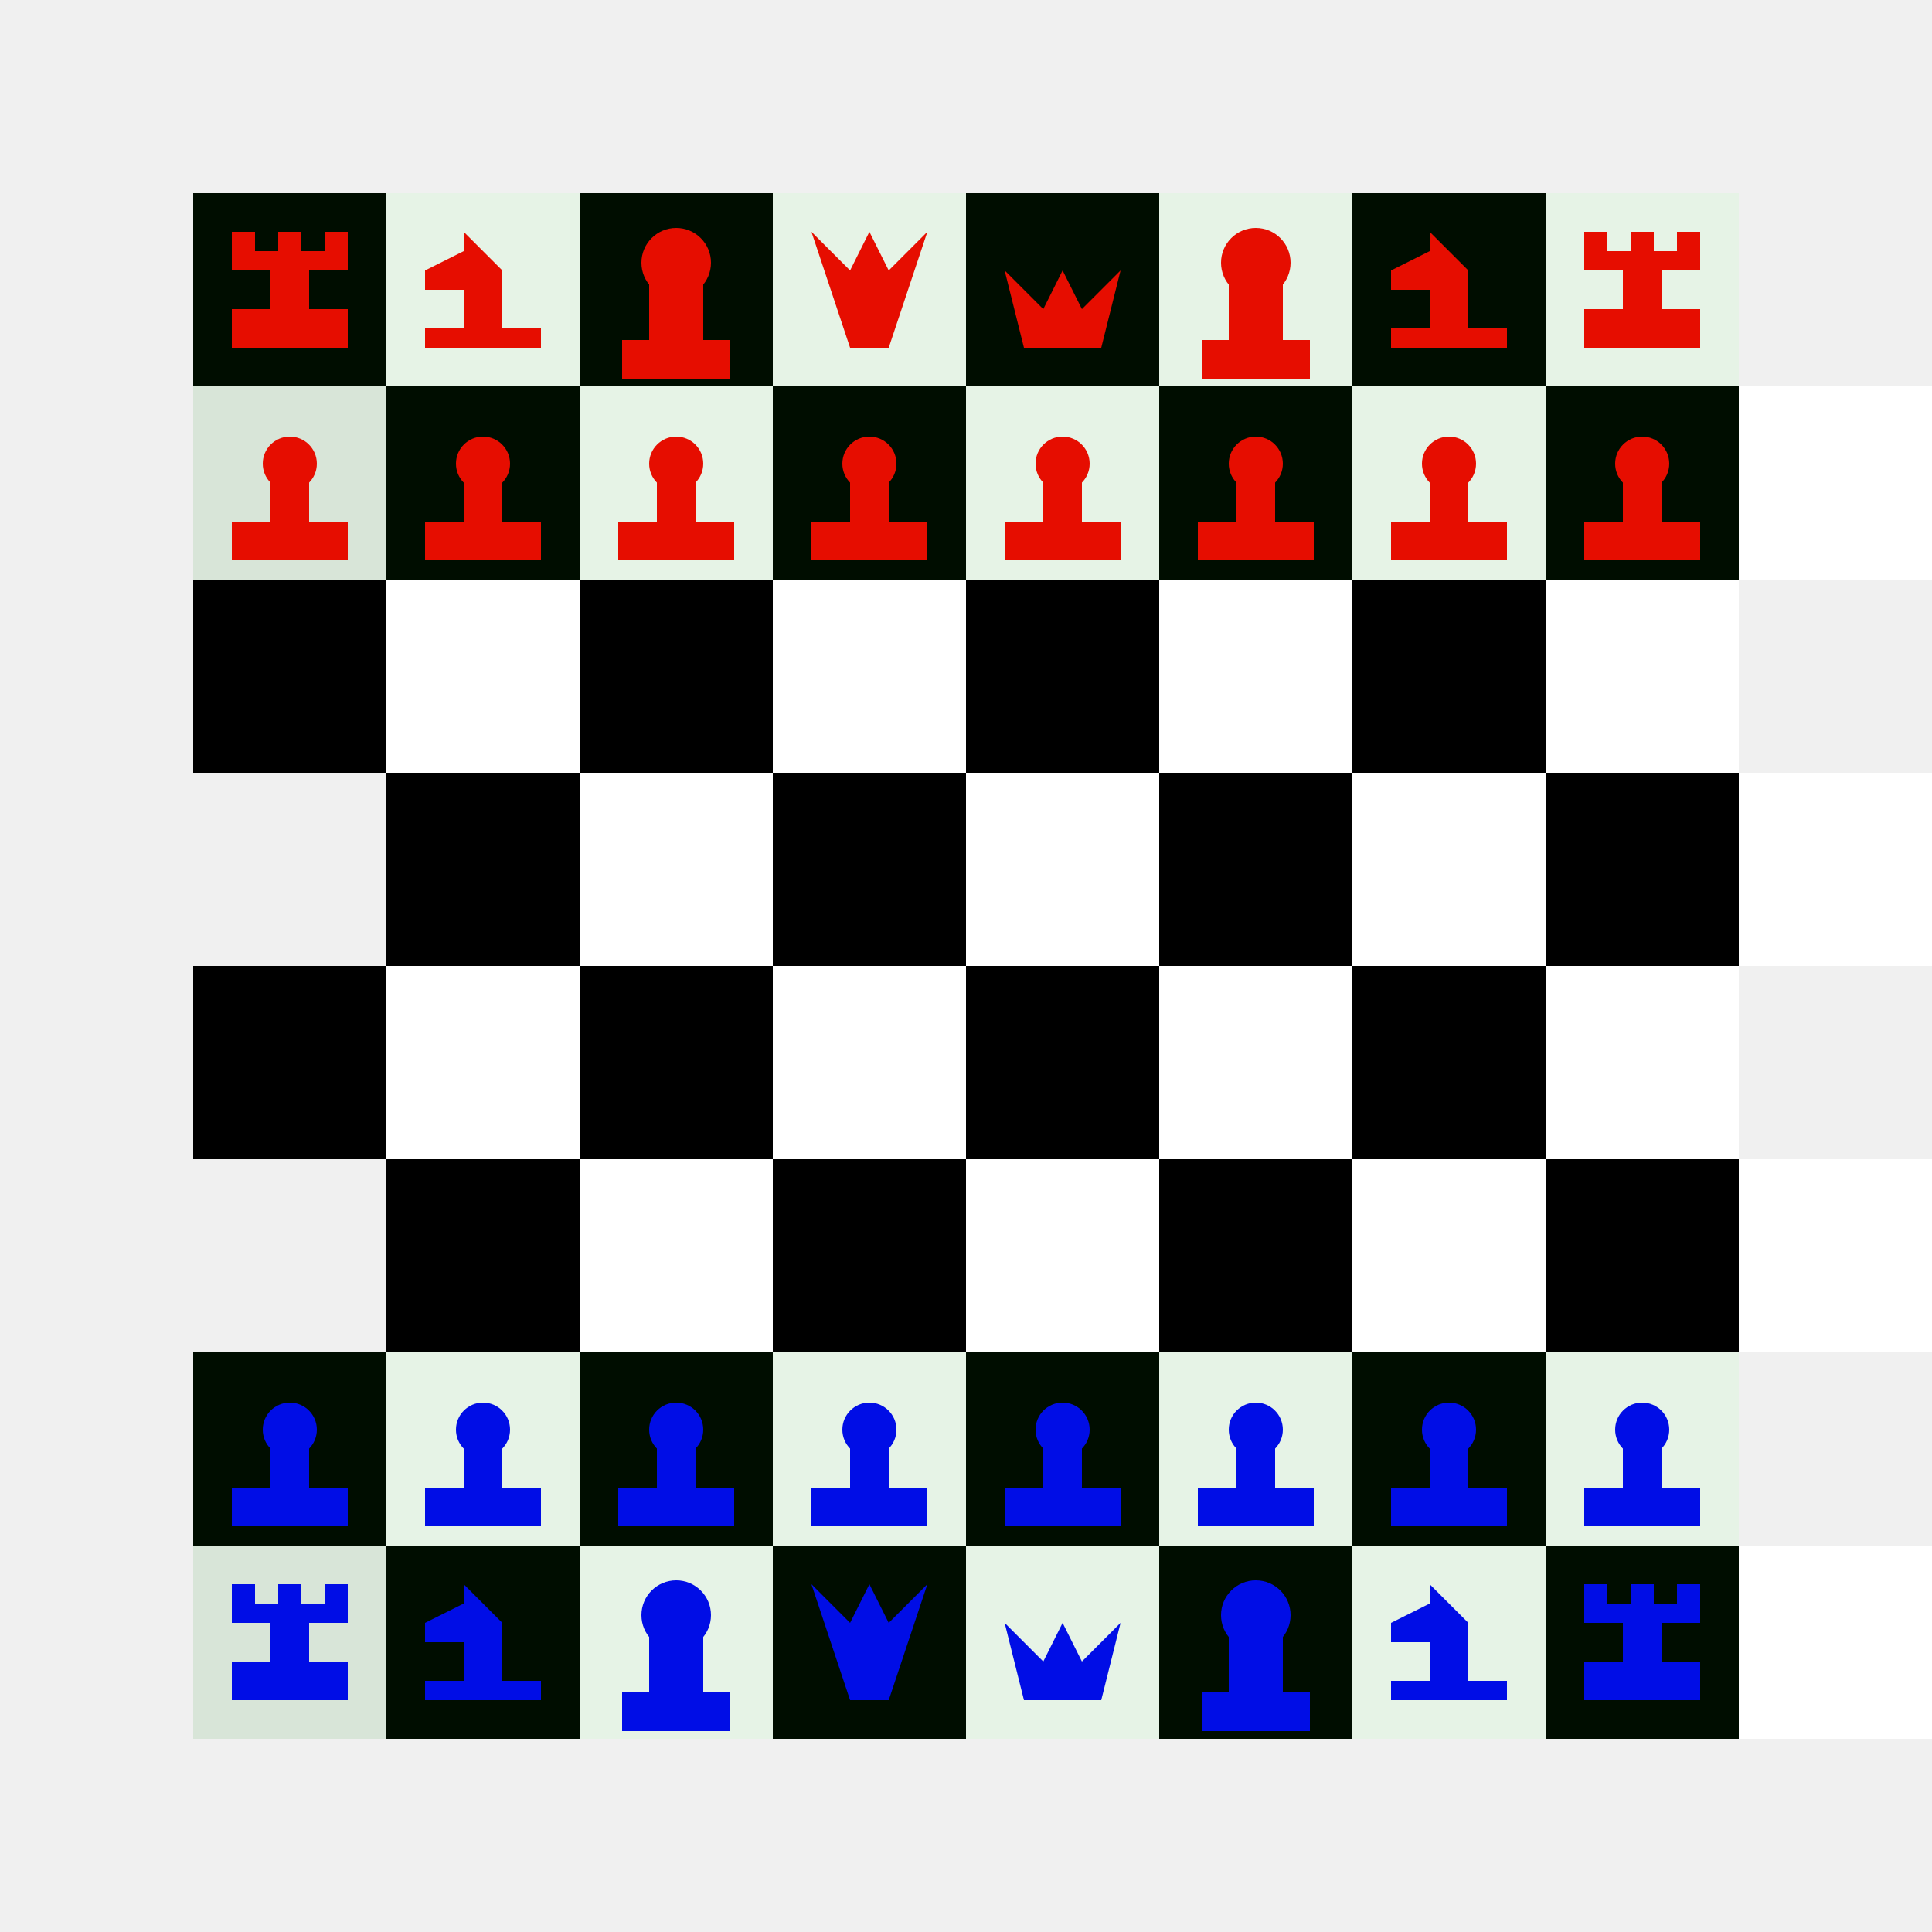
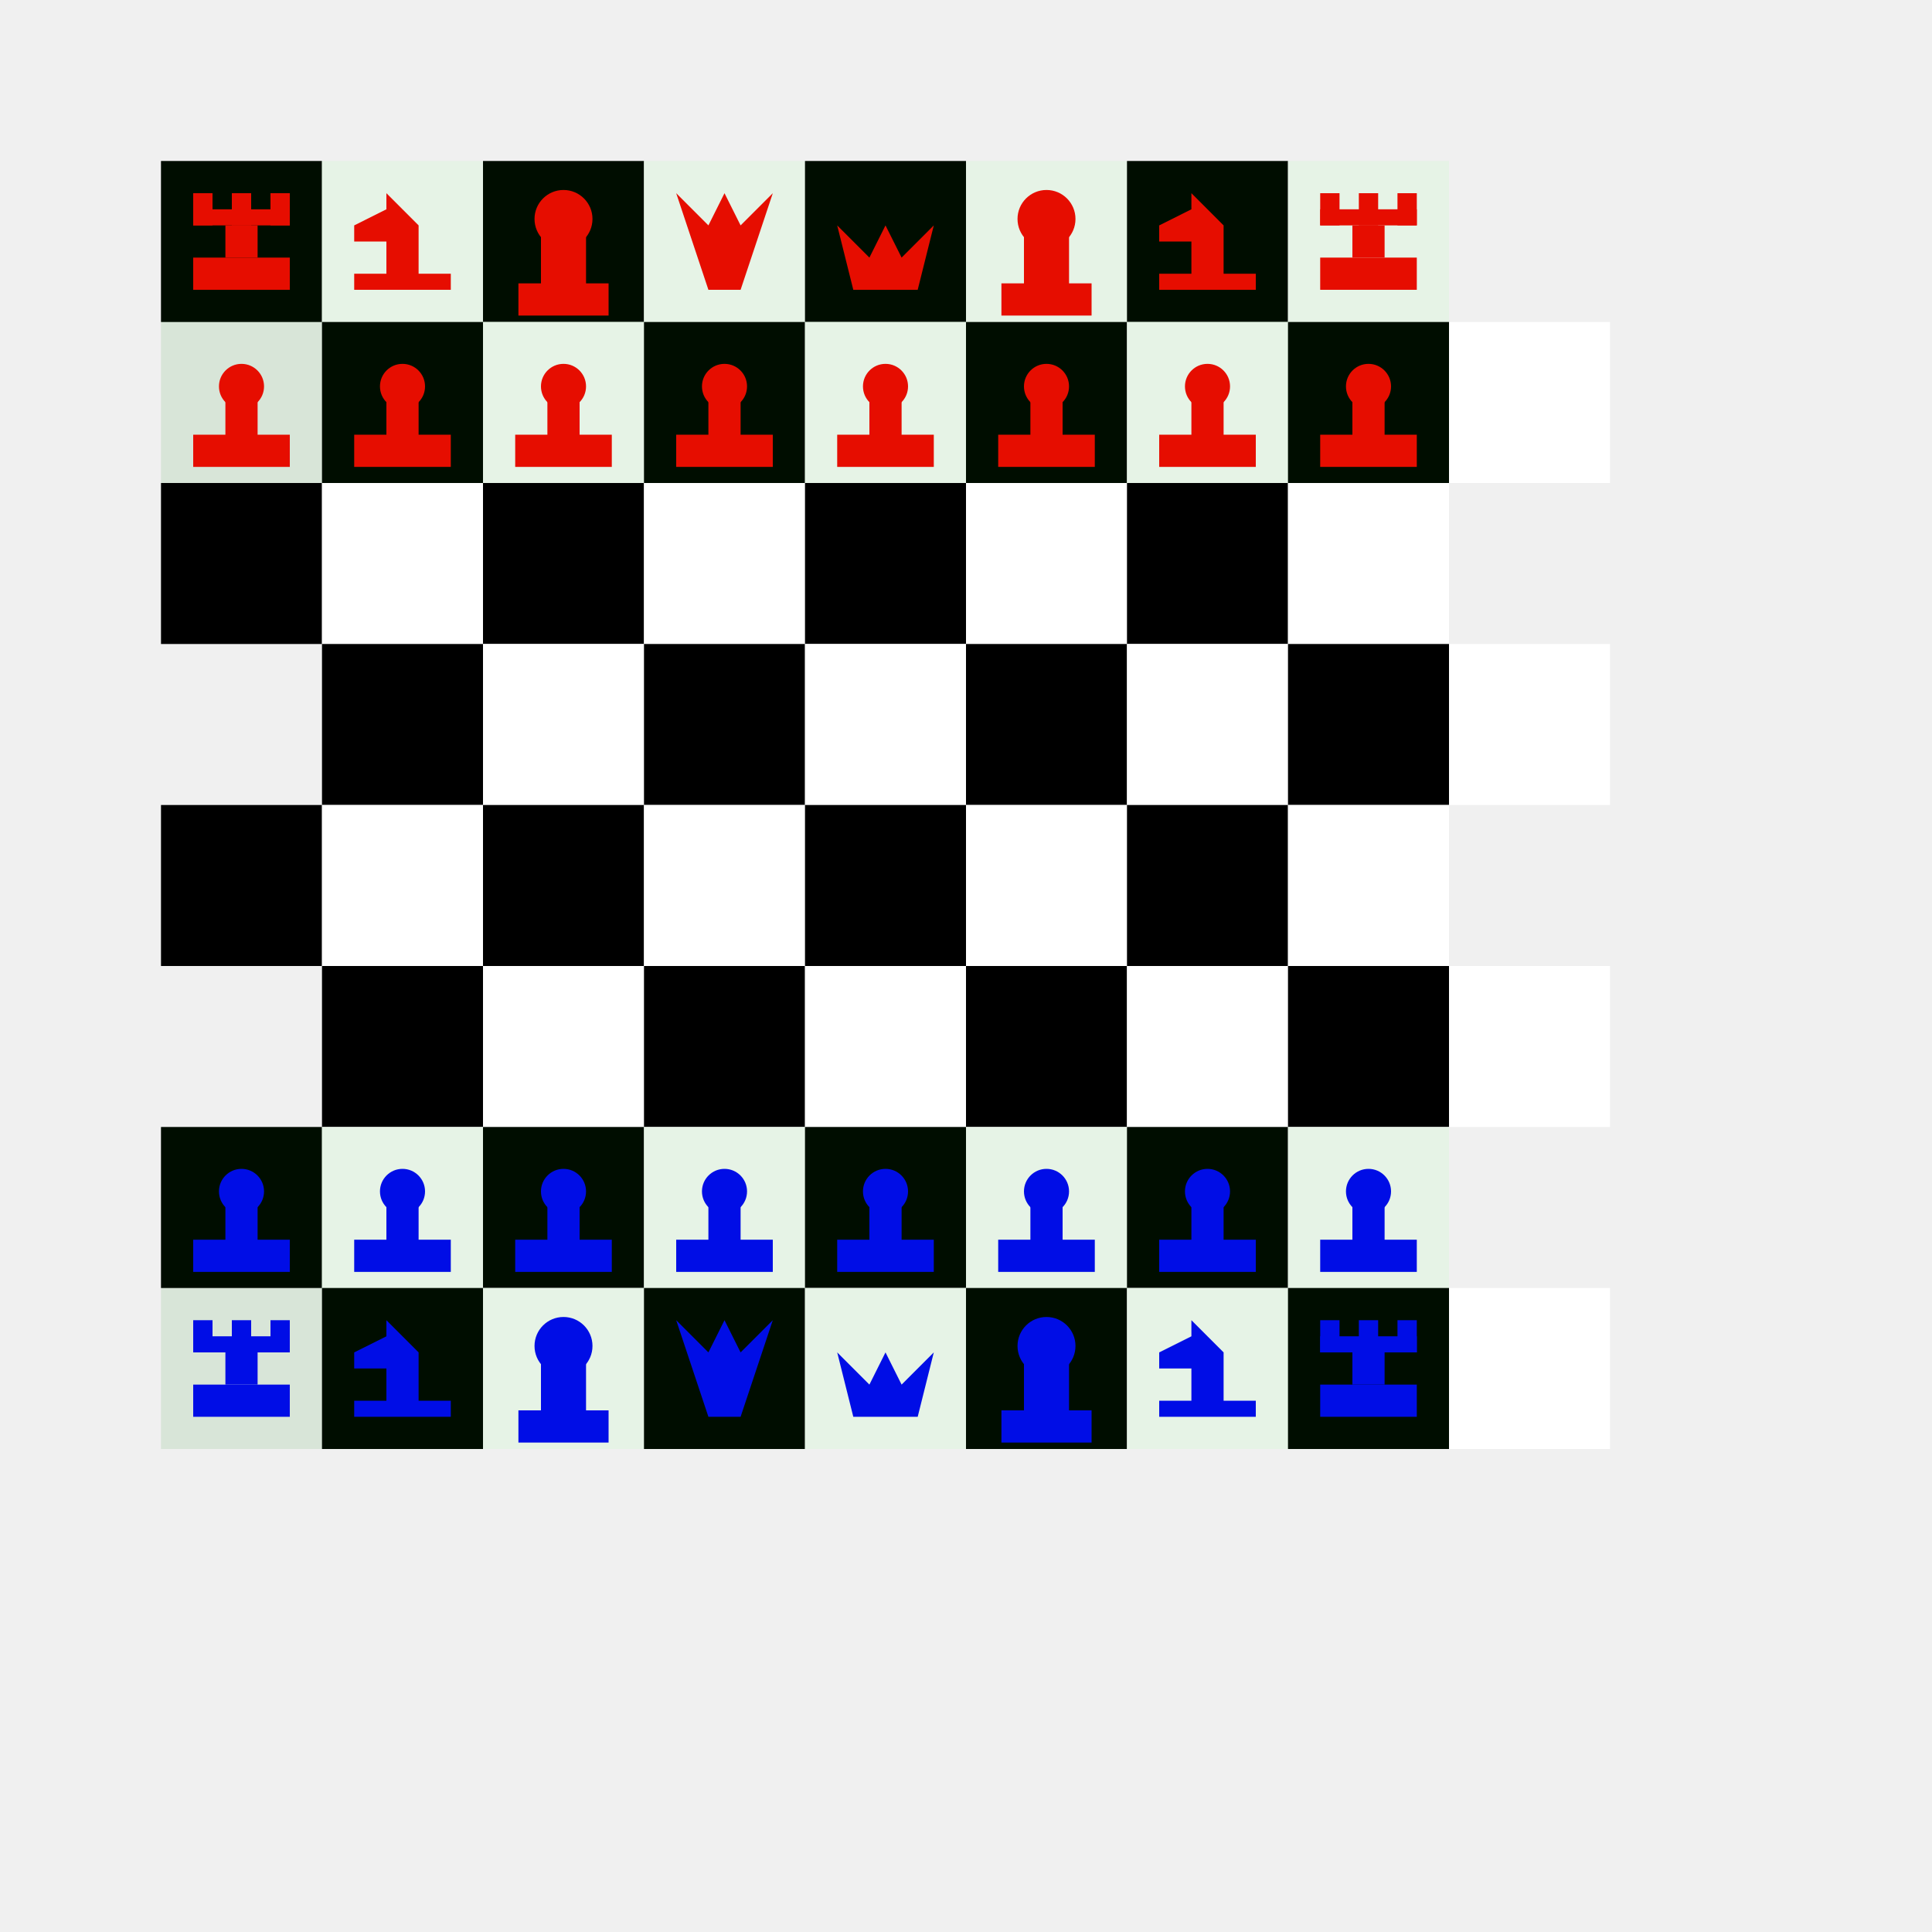
- <svg xmlns="http://www.w3.org/2000/svg" xmlns:xlink="http://www.w3.org/1999/xlink" width="600" height="600" viewBox="0 0 500 500">
+ <svg xmlns="http://www.w3.org/2000/svg" xmlns:xlink="http://www.w3.org/1999/xlink" width="600" height="600" viewBox="0 0 600 600">
  <defs>
    <g id="raw">
      <rect x="0" y="0" width="50" height="50" transform="translate(  0,  0)" style="fill:black" />
      <rect x="0" y="0" width="50" height="50" transform="translate( 50,  0)" style="fill:white" />
      <rect x="0" y="0" width="50" height="50" transform="translate(100,  0)" style="fill:black" />
      <rect x="0" y="0" width="50" height="50" transform="translate(150,  0)" style="fill:white" />
      <rect x="0" y="0" width="50" height="50" transform="translate(200,  0)" style="fill:black" />
      <rect x="0" y="0" width="50" height="50" transform="translate(250,  0)" style="fill:white" />
      <rect x="0" y="0" width="50" height="50" transform="translate(300,  0)" style="fill:black" />
      <rect x="0" y="0" width="50" height="50" transform="translate(350,  0)" style="fill:white" />
    </g>
    <g id="whiteQueen">
      <path d="M 15 40 L 10 20 L 20 30 L 25 20 L 30 30 L 40 20 L 35 40 z" fill="red" />
    </g>
    <g id="blackQueen">
      <path d="M 15 40 L 10 20 L 20 30 L 25 20 L 30 30 L 40 20 L 35 40 z" fill="blue" />
    </g>
    <g id="whiteKing">
      <path d="M 20 40 L 10 10 L 20 20 L 25 10 L 30 20 L 40 10 L 30 40 z" fill="red" />
    </g>
    <g id="blackKing">
      <path d="M 20 40 L 10 10 L 20 20 L 25 10 L 30 20 L 40 10 L 30 40 z" fill="blue" />
    </g>
    <g id="whiteHorse">
      <path d="M 10 40 L 10 35 L 20 35 L 20 25 L 10 25 L 10 20 L 20 15 L 20 10                L 30 20 L 30 35 L 40 35 L 40 40 L 10 40 z" fill="red" />
    </g>
    <g id="blackHorse">
      <path d="M 10 40 L 10 35 L 20 35 L 20 25 L 10 25 L 10 20 L 20 15 L 20 10                L 30 20 L 30 35 L 40 35 L 40 40 L 10 40 z" fill="blue" />
    </g>
    <g id="whiteRunner">
      <rect x="11" y="38" width="28" height="10" style="fill:red" />
      <rect x="18" y="18" width="14" height="22" style="fill:red" />
      <circle cx="25" cy="18" r="9" style="fill:red" />
    </g>
    <g id="blackRunner">
      <rect x="11" y="38" width="28" height="10" style="fill:blue" />
      <rect x="18" y="18" width="14" height="22" style="fill:blue" />
      <circle cx="25" cy="18" r="9" style="fill:blue" />
    </g>
    <g id="whitePiece">
      <rect x="10" y="35" width="30" height="10" style="fill:red" />
      <rect x="20" y="20" width="10" height="20" style="fill:red" />
      <circle cx="25" cy="20" r="7" style="fill:red" />
    </g>
    <g id="blackPiece">
      <rect x="10" y="35" width="30" height="10" style="fill:blue" />
      <rect x="20" y="20" width="10" height="20" style="fill:blue" />
      <circle cx="25" cy="20" r="7" style="fill:blue" />
    </g>
    <g id="whiteTower">
      <rect x="10" y="30" width="30" height="10" style="fill:red" />
      <rect x="20" y="20" width="10" height="10" style="fill:red" />
      <rect x="10" y="15" width="30" height="5" style="fill:red" />
      <rect x="10" y="10" width="6" height="10" style="fill:red" />
      <rect x="22" y="10" width="6" height="10" style="fill:red" />
      <rect x="34" y="10" width="6" height="10" style="fill:red" />
    </g>
    <g id="blackTower">
      <rect x="10" y="30" width="30" height="10" style="fill:blue" />
      <rect x="20" y="20" width="10" height="10" style="fill:blue" />
      <rect x="10" y="15" width="30" height="5" style="fill:blue" />
      <rect x="10" y="10" width="6" height="10" style="fill:blue" />
      <rect x="22" y="10" width="6" height="10" style="fill:blue" />
      <rect x="34" y="10" width="6" height="10" style="fill:blue" />
    </g>
  </defs>
  <g transform="translate(50,50)">
    <g>
      <rect x="-100" y="-100" width="600" height="600" style="fill:white" opacity="0.0" />
      <use x="0" y="0" width="350" height="50" xlink:href="#raw" />
      <use x="50" y="50" width="350" height="50" xlink:href="#raw" />
      <use x="0" y="100" width="350" height="50" xlink:href="#raw" />
      <use x="50" y="150" width="350" height="50" xlink:href="#raw" />
      <use x="0" y="200" width="350" height="50" xlink:href="#raw" />
      <use x="50" y="250" width="350" height="50" xlink:href="#raw" />
      <use x="0" y="300" width="350" height="50" xlink:href="#raw" />
      <use x="50" y="350" width="350" height="50" xlink:href="#raw" />
    </g>
    <g id="0A" transform="translate(0,50)">
      <use x="0" y="0" width="50" height="50" xlink:href="#whitePiece" />
      <rect id="0" x="0" y="0" width="50" height="50" style="fill:green" opacity="0.10" />
    </g>
    <g id="1A" transform="translate(50,50)">
      <use x="0" y="0" width="50" height="50" xlink:href="#whitePiece" />
      <rect id="1" x="0" y="0" width="50" height="50" style="fill:green" opacity="0.10" />
    </g>
    <g id="2A" transform="translate(100,50)">
      <use x="0" y="0" width="50" height="50" xlink:href="#whitePiece" />
      <rect id="2" x="0" y="0" width="50" height="50" style="fill:green" opacity="0.10" />
    </g>
    <g id="3A" transform="translate(150,50)">
      <use x="0" y="0" width="50" height="50" xlink:href="#whitePiece" />
      <rect id="3" x="0" y="0" width="50" height="50" style="fill:green" opacity="0.10" />
    </g>
    <g id="4A" transform="translate(200,50)">
      <use x="0" y="0" width="50" height="50" xlink:href="#whitePiece" />
      <rect id="4" x="0" y="0" width="50" height="50" style="fill:green" opacity="0.10" />
    </g>
    <g id="5A" transform="translate(250,50)">
      <use x="0" y="0" width="50" height="50" xlink:href="#whitePiece" />
      <rect id="5" x="0" y="0" width="50" height="50" style="fill:green" opacity="0.10" />
    </g>
    <g id="6A" transform="translate(300,50)">
      <use x="0" y="0" width="50" height="50" xlink:href="#whitePiece" />
      <rect id="6" x="0" y="0" width="50" height="50" style="fill:green" opacity="0.10" />
    </g>
    <g id="7A" transform="translate(350,50)">
      <use x="0" y="0" width="50" height="50" xlink:href="#whitePiece" />
      <rect id="7" x="0" y="0" width="50" height="50" style="fill:green" opacity="0.10" />
    </g>
    <g id="8A" transform="translate(0,300)">
      <use x="0" y="0" width="50" height="50" xlink:href="#blackPiece" />
      <rect id="8" x="0" y="0" width="50" height="50" style="fill:green" opacity="0.10" />
    </g>
    <g id="9A" transform="translate(50,300)">
      <use x="0" y="0" width="50" height="50" xlink:href="#blackPiece" />
      <rect id="9" x="0" y="0" width="50" height="50" style="fill:green" opacity="0.10" />
    </g>
    <g id="10A" transform="translate(100,300)">
      <use x="0" y="0" width="50" height="50" xlink:href="#blackPiece" />
      <rect id="10" x="0" y="0" width="50" height="50" style="fill:green" opacity="0.10" />
    </g>
    <g id="11A" transform="translate(150,300)">
      <use x="0" y="0" width="50" height="50" xlink:href="#blackPiece" />
      <rect id="11" x="0" y="0" width="50" height="50" style="fill:green" opacity="0.10" />
    </g>
    <g id="12A" transform="translate(200,300)">
      <use x="0" y="0" width="50" height="50" xlink:href="#blackPiece" />
      <rect id="12" x="0" y="0" width="50" height="50" style="fill:green" opacity="0.10" />
    </g>
    <g id="13A" transform="translate(250,300)">
      <use x="0" y="0" width="50" height="50" xlink:href="#blackPiece" />
      <rect id="13" x="0" y="0" width="50" height="50" style="fill:green" opacity="0.10" />
    </g>
    <g id="14A" transform="translate(300,300)">
      <use x="0" y="0" width="50" height="50" xlink:href="#blackPiece" />
      <rect id="14" x="0" y="0" width="50" height="50" style="fill:green" opacity="0.10" />
    </g>
    <g id="15A" transform="translate(350,300)">
      <use x="0" y="0" width="50" height="50" xlink:href="#blackPiece" />
      <rect id="15" x="0" y="0" width="50" height="50" style="fill:green" opacity="0.10" />
    </g>
    <g id="16A" transform="translate(0,350)">
      <use x="0" y="0" width="50" height="50" xlink:href="#blackTower" />
      <rect id="16" x="0" y="0" width="50" height="50" style="fill:green" opacity="0.10" />
    </g>
    <g id="17A" transform="translate(350,350)">
      <use x="0" y="0" width="50" height="50" xlink:href="#blackTower" />
      <rect id="17" x="0" y="0" width="50" height="50" style="fill:green" opacity="0.10" />
    </g>
    <g id="18A" transform="translate(0,0)">
      <use x="0" y="0" width="50" height="50" xlink:href="#whiteTower" />
      <rect id="18" x="0" y="0" width="50" height="50" style="fill:green" opacity="0.10" />
    </g>
    <g id="19A" transform="translate(350,0)">
      <use x="0" y="0" width="50" height="50" xlink:href="#whiteTower" />
      <rect id="19" x="0" y="0" width="50" height="50" style="fill:green" opacity="0.10" />
    </g>
    <g id="20A" transform="translate(100,0)">
      <use x="0" y="0" width="50" height="50" xlink:href="#whiteRunner" />
      <rect id="20" x="0" y="0" width="50" height="50" style="fill:green" opacity="0.10" />
    </g>
    <g id="22A" transform="translate(250,0)">
      <use x="0" y="0" width="50" height="50" xlink:href="#whiteRunner" />
      <rect id="22" x="0" y="0" width="50" height="50" style="fill:green" opacity="0.10" />
    </g>
    <g id="23A" transform="translate(100,350)">
      <use x="0" y="0" width="50" height="50" xlink:href="#blackRunner" />
      <rect id="23" x="0" y="0" width="50" height="50" style="fill:green" opacity="0.10" />
    </g>
    <g id="24A" transform="translate(250,350)">
      <use x="0" y="0" width="50" height="50" xlink:href="#blackRunner" />
      <rect id="24" x="0" y="0" width="50" height="50" style="fill:green" opacity="0.10" />
    </g>
    <g id="25A" transform="translate(50,0)">
      <use x="0" y="0" width="50" height="50" xlink:href="#whiteHorse" />
      <rect id="25" x="0" y="0" width="50" height="50" style="fill:green" opacity="0.10" />
    </g>
    <g id="26A" transform="translate(300,0)">
      <use x="0" y="0" width="50" height="50" xlink:href="#whiteHorse" />
      <rect id="26" x="0" y="0" width="50" height="50" style="fill:green" opacity="0.10" />
    </g>
    <g id="27A" transform="translate(50,350)">
      <use x="0" y="0" width="50" height="50" xlink:href="#blackHorse" />
      <rect id="27" x="0" y="0" width="50" height="50" style="fill:green" opacity="0.10" />
    </g>
    <g id="28A" transform="translate(300,350)">
      <use x="0" y="0" width="50" height="50" xlink:href="#blackHorse" />
      <rect id="28" x="0" y="0" width="50" height="50" style="fill:green" opacity="0.10" />
    </g>
    <g id="29A" transform="translate(150,0)">
      <use x="0" y="0" width="50" height="50" xlink:href="#whiteKing" />
      <rect id="29" x="0" y="0" width="50" height="50" style="fill:green" opacity="0.10" />
    </g>
    <g id="30A" transform="translate(150,350)">
      <use x="0" y="0" width="50" height="50" xlink:href="#blackKing" />
      <rect id="30" x="0" y="0" width="50" height="50" style="fill:green" opacity="0.10" />
    </g>
    <g id="31A" transform="translate(200,0)">
      <use x="0" y="0" width="50" height="50" xlink:href="#whiteQueen" />
      <rect id="31" x="0" y="0" width="50" height="50" style="fill:green" opacity="0.10" />
    </g>
    <g id="21A" transform="translate(200,350)">
      <use x="0" y="0" width="50" height="50" xlink:href="#blackQueen" />
      <rect id="21" x="0" y="0" width="50" height="50" style="fill:green" opacity="0.10" />
    </g>
  </g>
</svg>
